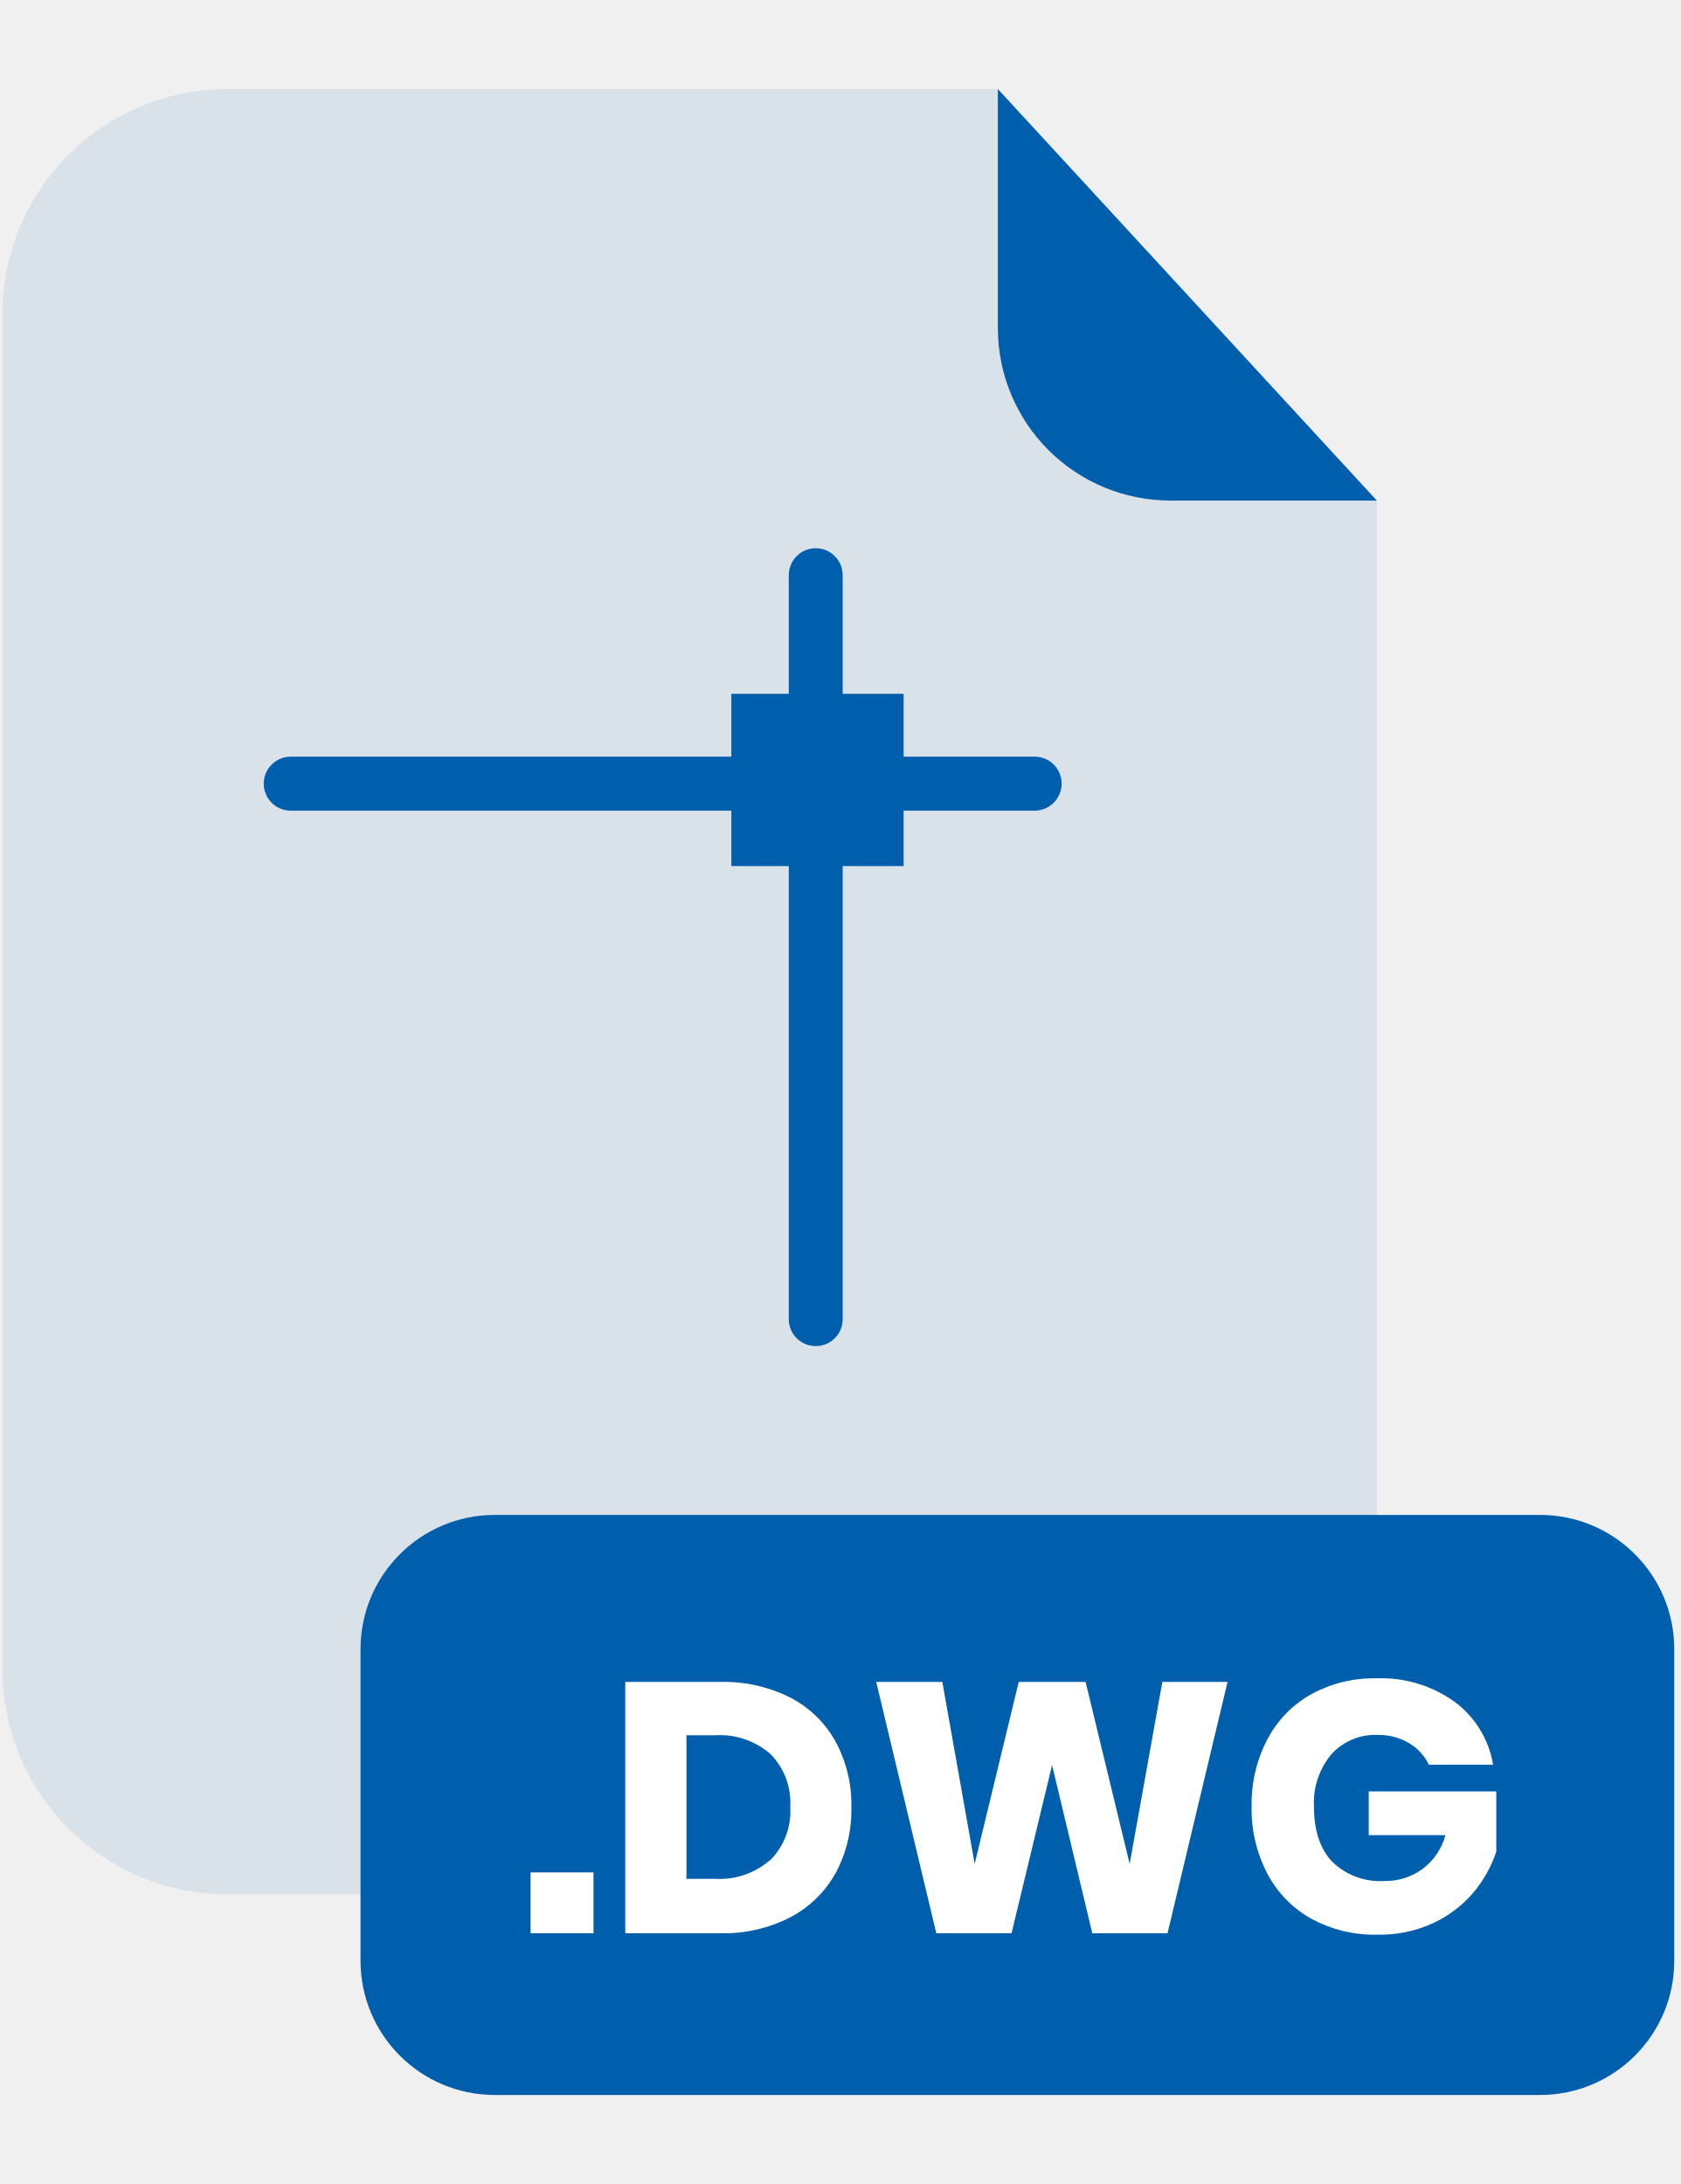
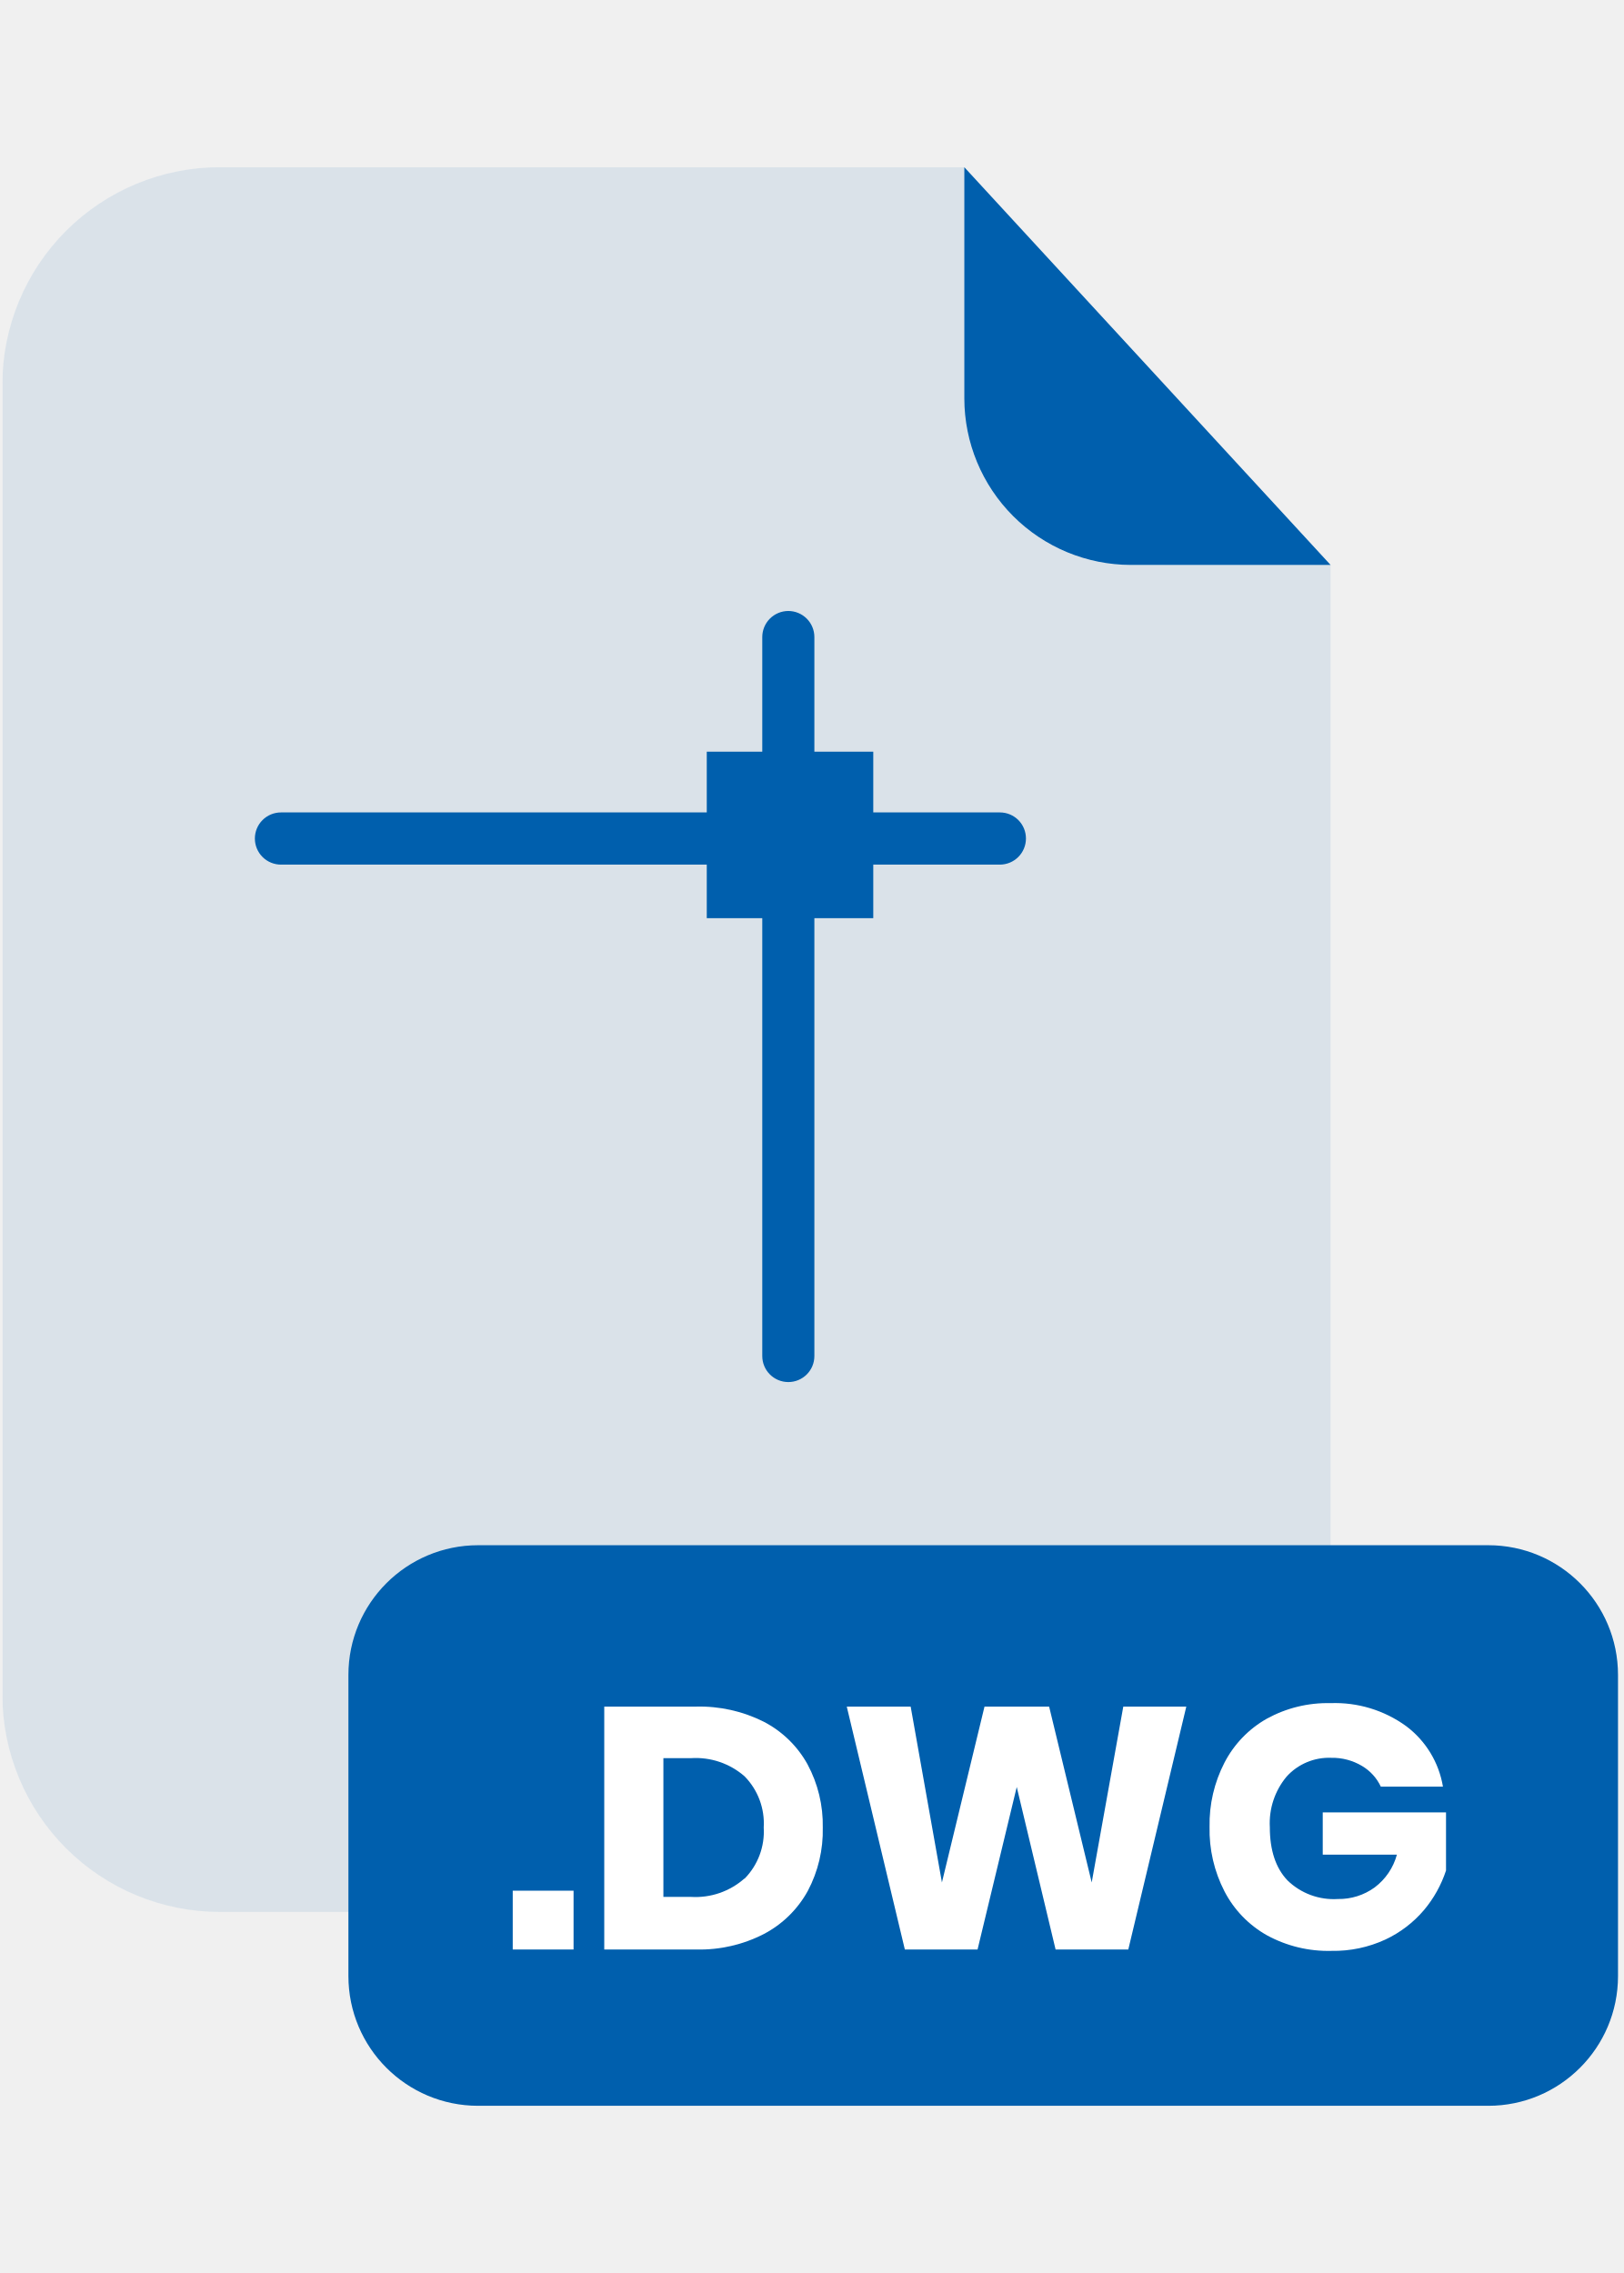
- <svg xmlns="http://www.w3.org/2000/svg" width="100" height="130" viewBox="0 0 201 240" fill="none">
+ <svg xmlns="http://www.w3.org/2000/svg" width="40" height="56" viewBox="0 0 201 240" fill="none">
  <g clip-path="url(#clip0_2_549)">
    <g opacity="0.3">
      <path opacity="0.3" d="M140 49.24C134.531 49.237 129.287 47.064 125.419 43.198C121.551 39.332 119.375 34.089 119.37 28.62V0H27.2C23.665 -2.4406e-07 20.165 0.696 16.9 2.049C13.634 3.402 10.667 5.385 8.168 7.885C5.669 10.385 3.687 13.353 2.336 16.619C0.984 19.885 0.289 23.385 0.29 26.92V189.13C0.301 196.26 3.14 203.094 8.186 208.132C13.231 213.17 20.07 216 27.2 216H137.8C141.335 216 144.835 215.304 148.1 213.951C151.366 212.598 154.333 210.615 156.832 208.115C159.331 205.615 161.313 202.647 162.665 199.381C164.016 196.115 164.711 192.615 164.71 189.08V49.2L140 49.24Z" fill="#005FAD" />
    </g>
    <path d="M164.71 49.24H140C134.531 49.237 129.287 47.064 125.419 43.198C121.551 39.332 119.375 34.089 119.37 28.62V0L164.71 49.24Z" fill="#005FAD" />
    <path d="M123.78 86.34H34.78C33.923 86.34 33.102 86 32.496 85.394C31.89 84.788 31.55 83.967 31.55 83.11C31.55 82.253 31.89 81.432 32.496 80.826C33.102 80.22 33.923 79.88 34.78 79.88H123.78C124.204 79.88 124.623 79.964 125.015 80.126C125.406 80.288 125.761 80.527 126.06 80.827C126.36 81.127 126.597 81.483 126.758 81.875C126.919 82.266 127.001 82.686 127 83.11C127 83.965 126.661 84.785 126.057 85.39C125.454 85.996 124.635 86.337 123.78 86.34Z" fill="#005FAD" />
    <path d="M184.23 170.6H59.19C50.32 170.6 43.13 177.79 43.13 186.66V223.94C43.13 232.81 50.32 240 59.19 240H184.23C193.1 240 200.29 232.81 200.29 223.94V186.66C200.29 177.79 193.1 170.6 184.23 170.6Z" fill="#005FAD" />
    <path d="M71 213.37V220.65H63.47V213.37H71Z" fill="white" />
    <path d="M100 213.39C98.751 215.666 96.859 217.523 94.56 218.73C91.978 220.06 89.103 220.72 86.2 220.65H74.8V190.58H86.16C89.065 190.504 91.943 191.147 94.54 192.45C96.827 193.633 98.713 195.467 99.96 197.72C101.253 200.124 101.904 202.821 101.85 205.55C101.915 208.279 101.278 210.978 100 213.39ZM92.17 211.88C92.987 211.05 93.619 210.057 94.028 208.967C94.436 207.876 94.611 206.712 94.54 205.55C94.611 204.386 94.436 203.221 94.028 202.128C93.62 201.036 92.987 200.042 92.17 199.21C90.349 197.619 87.974 196.81 85.56 196.96H82.12V214.14H85.56C87.962 214.281 90.323 213.469 92.13 211.88H92.17Z" fill="white" />
    <path d="M146.85 190.58L139.67 220.65H130.67L125.86 200.53L121.01 220.65H112.01L104.82 190.58H112.73L116.6 212.35L121.87 190.58H129.87L135.14 212.35L139.05 190.58H146.85Z" fill="white" />
    <path d="M174.07 193C176.494 194.818 178.124 197.501 178.62 200.49H170.93C170.427 199.417 169.612 198.521 168.59 197.92C167.445 197.24 166.132 196.893 164.8 196.92C163.765 196.877 162.732 197.063 161.776 197.464C160.821 197.865 159.965 198.471 159.27 199.24C157.807 200.991 157.064 203.232 157.19 205.51C157.19 208.37 157.92 210.567 159.38 212.1C160.201 212.896 161.179 213.512 162.252 213.908C163.325 214.304 164.469 214.472 165.61 214.4C167.242 214.43 168.839 213.928 170.16 212.97C171.507 211.962 172.478 210.533 172.92 208.91H163.74V203.68H179V210.87C178.413 212.658 177.49 214.318 176.28 215.76C174.964 217.31 173.331 218.558 171.49 219.42C169.404 220.383 167.127 220.862 164.83 220.82C162.04 220.894 159.28 220.228 156.83 218.89C154.589 217.63 152.764 215.742 151.58 213.46C150.303 210.99 149.667 208.24 149.73 205.46C149.675 202.697 150.311 199.965 151.58 197.51C152.76 195.231 154.577 193.344 156.81 192.08C159.223 190.751 161.946 190.085 164.7 190.15C168.054 190.025 171.354 191.028 174.07 193Z" fill="white" />
    <path d="M100.81 58.17V147.17C100.811 147.595 100.729 148.015 100.567 148.408C100.405 148.8 100.167 149.157 99.867 149.457C99.567 149.757 99.21 149.995 98.818 150.157C98.425 150.319 98.004 150.401 97.58 150.4C97.156 150.4 96.737 150.316 96.346 150.154C95.954 149.991 95.599 149.753 95.3 149.453C95 149.153 94.763 148.797 94.602 148.405C94.441 148.013 94.359 147.594 94.36 147.17V58.17C94.36 57.315 94.699 56.495 95.302 55.889C95.906 55.284 96.725 54.943 97.58 54.94C98.437 54.94 99.258 55.28 99.864 55.886C100.47 56.492 100.81 57.313 100.81 58.17Z" fill="#005FAD" />
    <path d="M108.1 72.36H87.49V92.97H108.1V72.36Z" fill="#005FAD" />
  </g>
  <defs>
    <clipPath id="clip0_2_549">
      <rect width="200" height="240" fill="white" transform="translate(0.290039)" />
    </clipPath>
  </defs>
</svg>
